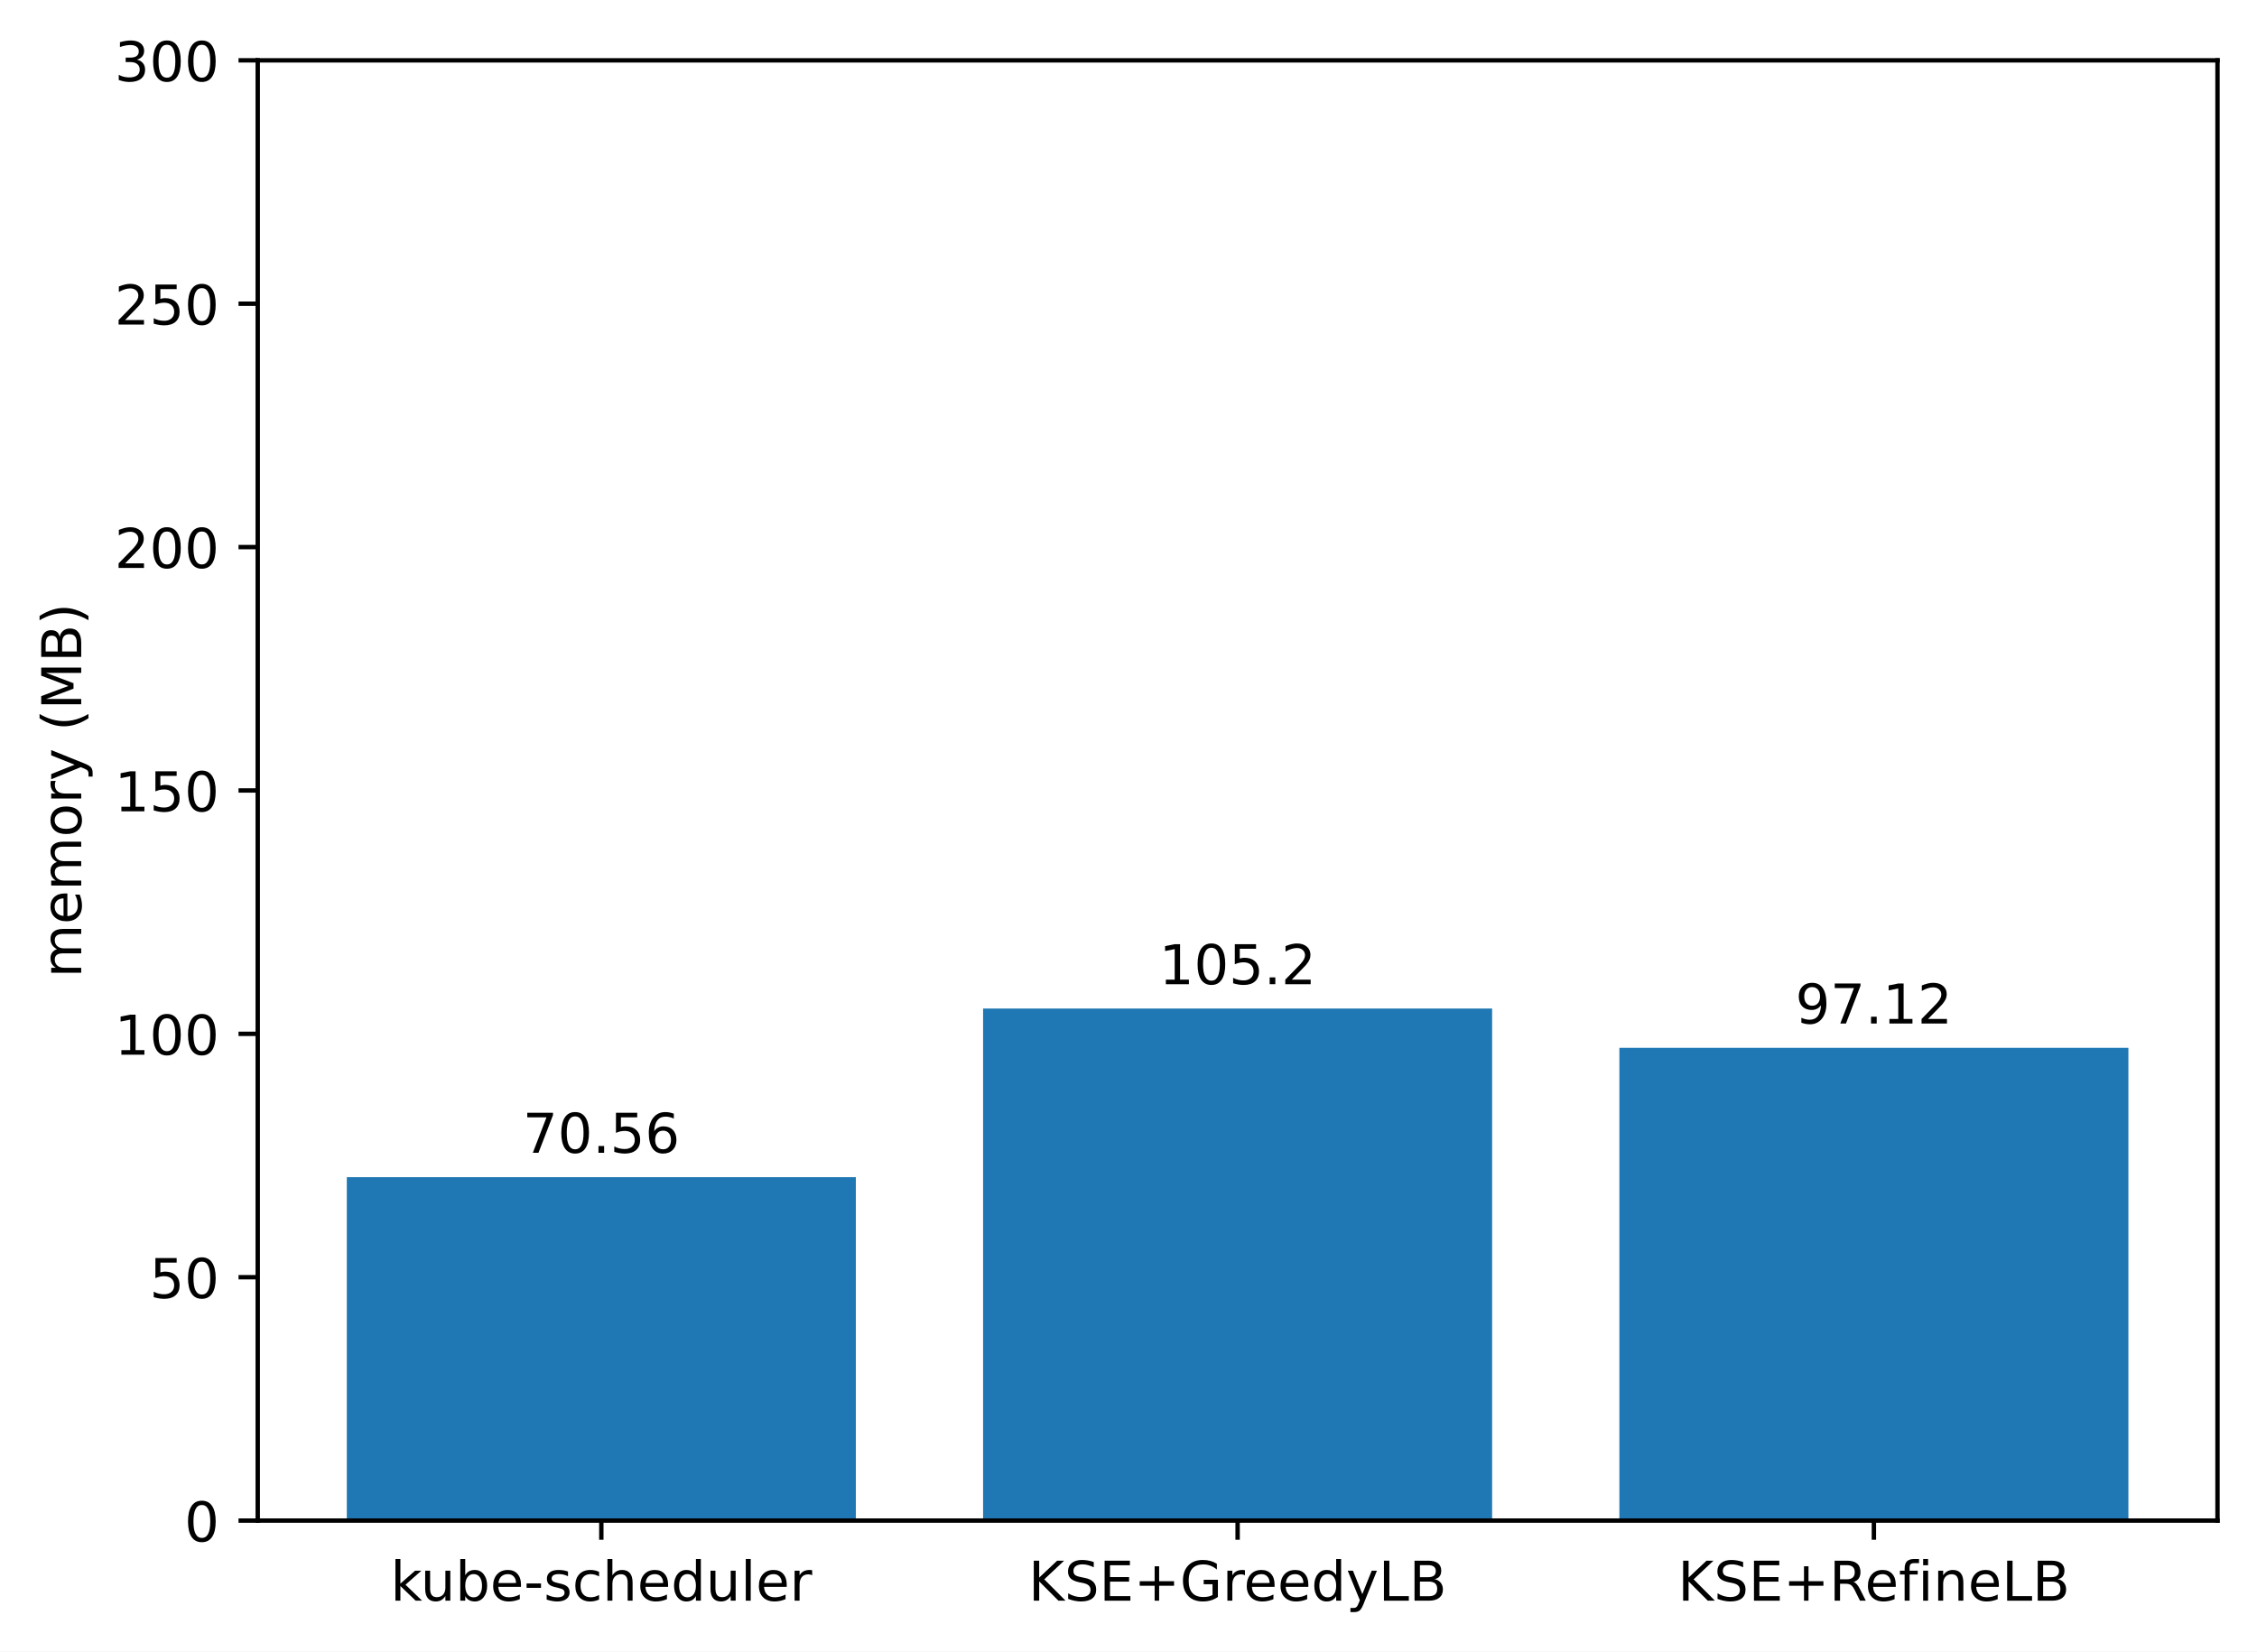
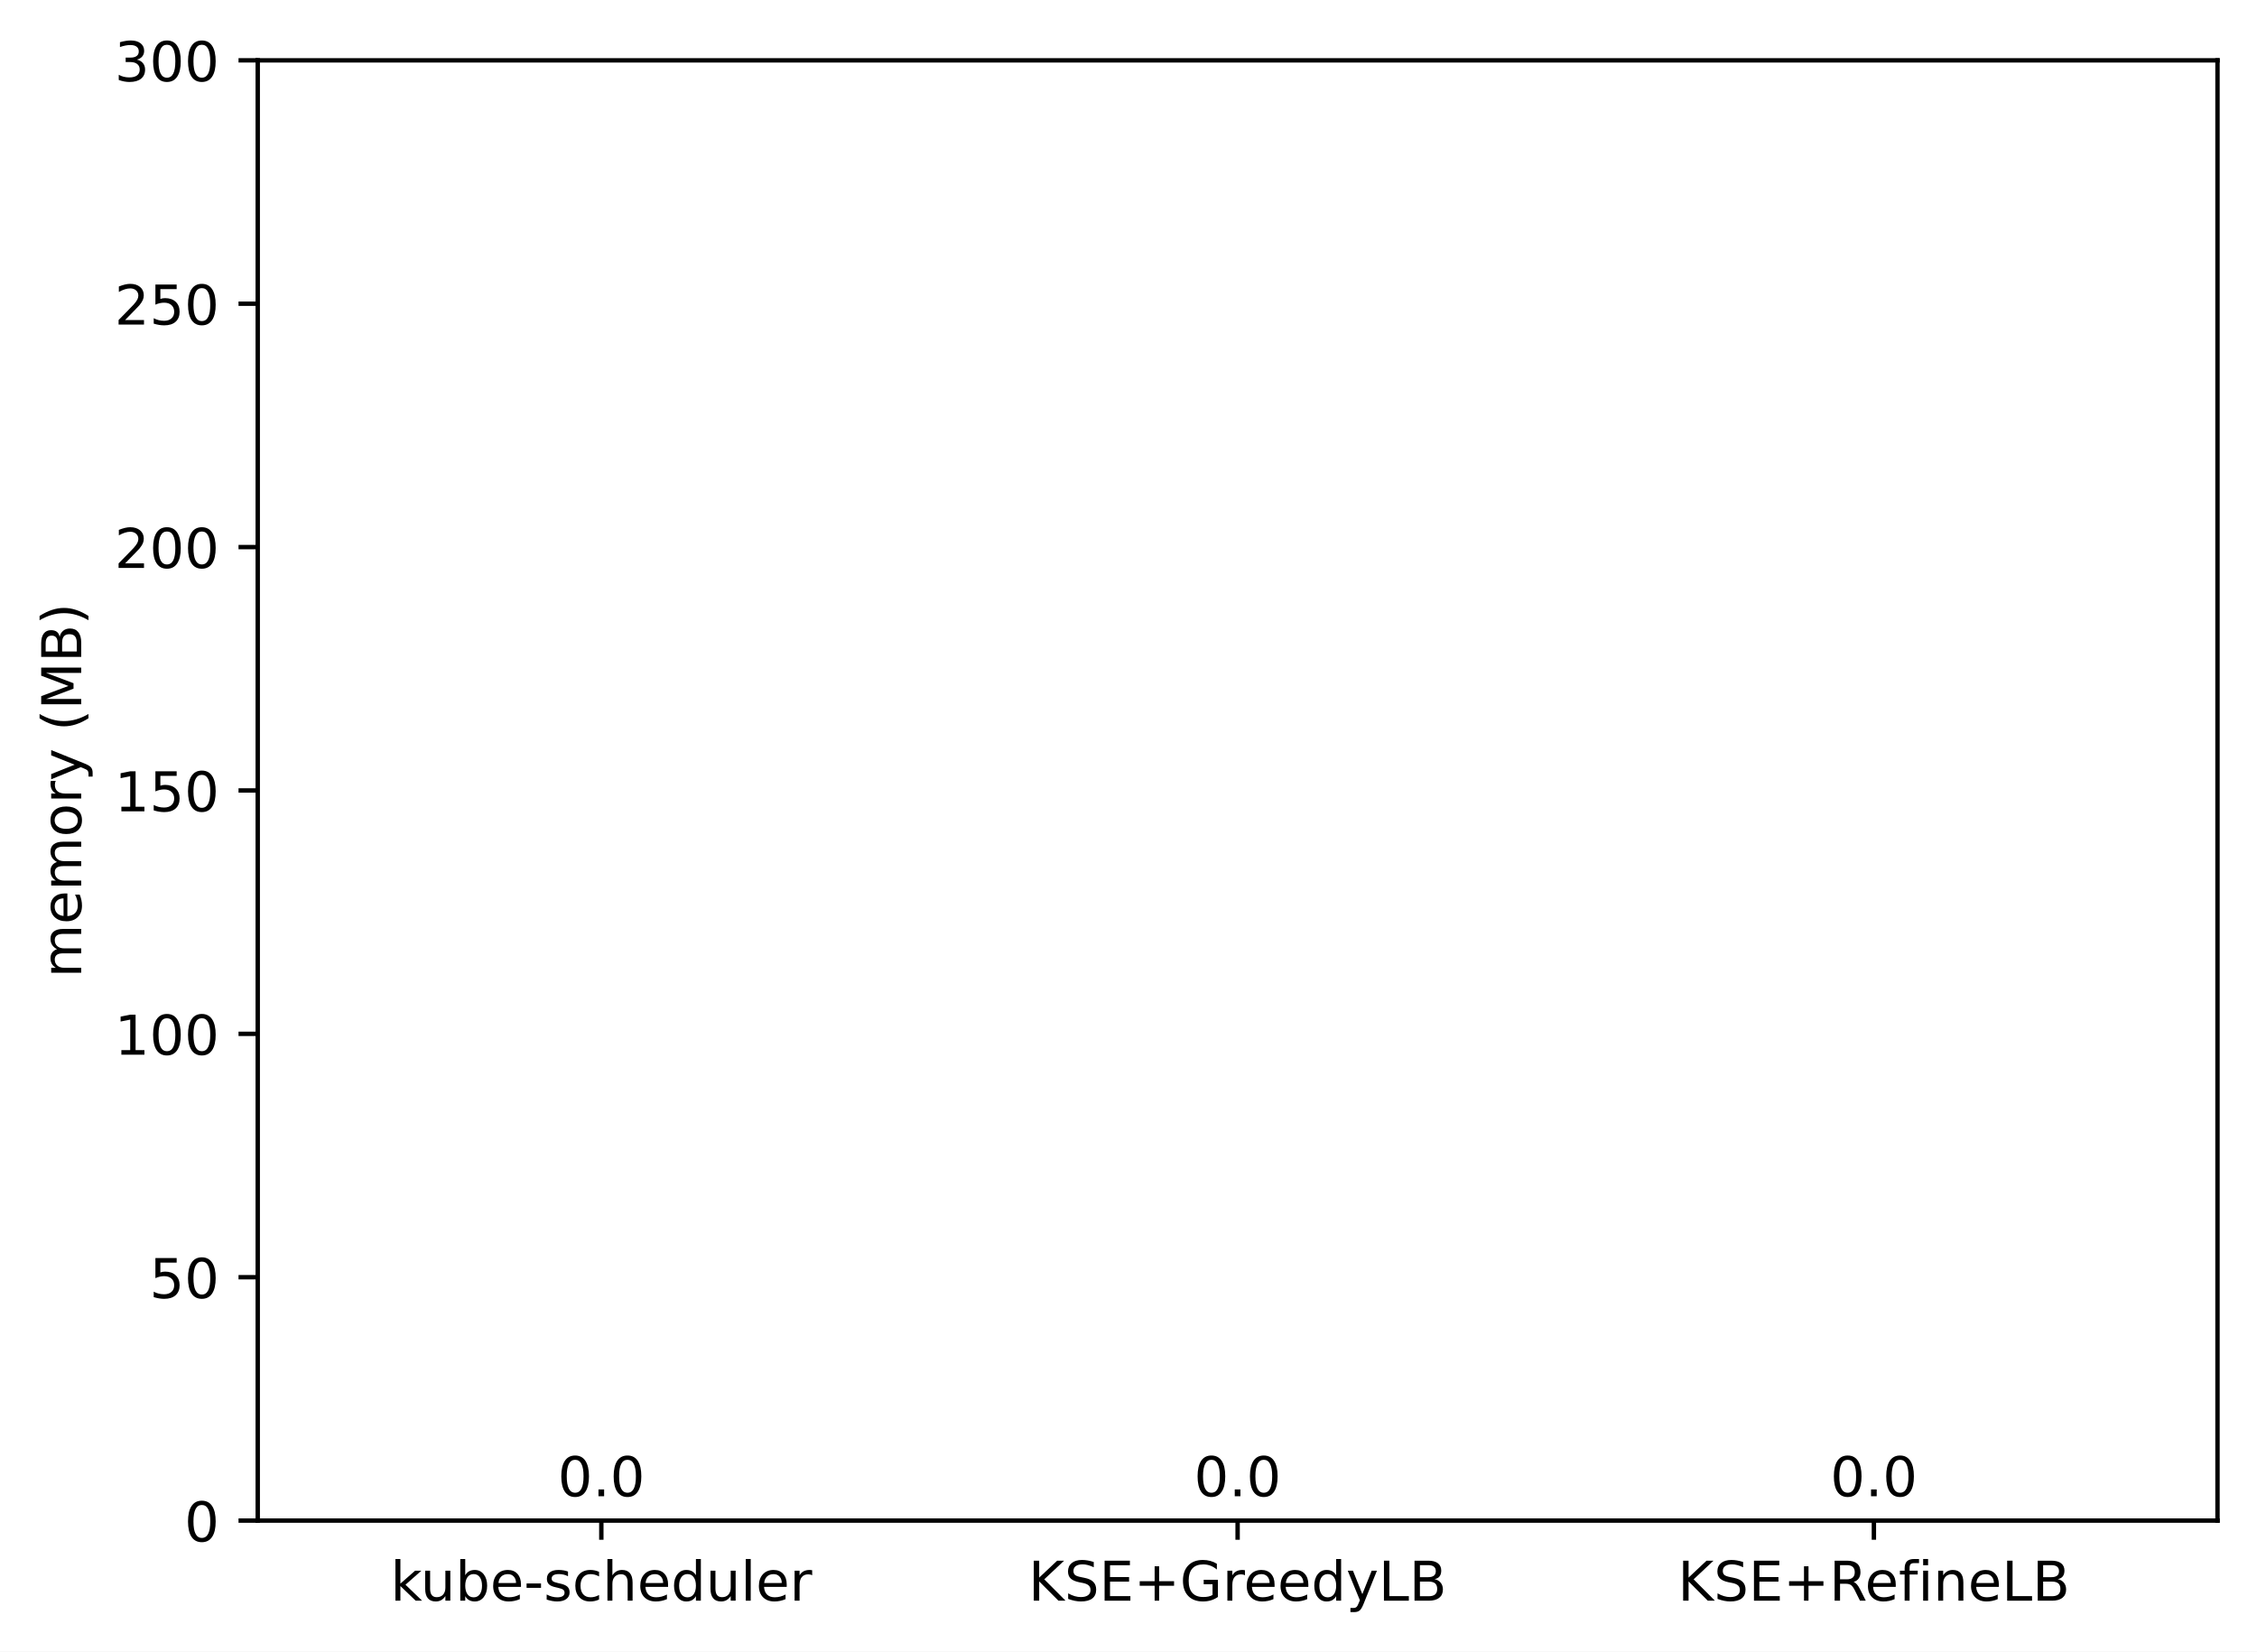
<svg xmlns="http://www.w3.org/2000/svg" xmlns:xlink="http://www.w3.org/1999/xlink" width="411.286pt" height="300.989pt" viewBox="0 0 411.286 300.989" version="1.1">
  <defs>
    <style type="text/css">*{stroke-linejoin: round; stroke-linecap: butt}</style>
  </defs>
  <g id="figure_1">
    <g id="patch_1">
      <path d="M 0 300.989  L 411.286 300.989  L 411.286 0  L 0 0  z " style="fill: #ffffff" />
    </g>
    <g id="axes_1">
      <g id="patch_2">
        <path d="M 46.966 277.111  L 404.086 277.111  L 404.086 10.999  L 46.966 10.999  z " style="fill: #ffffff" />
      </g>
      <g id="patch_3">
-         <path d="M 63.198 277.111  L 155.957 277.111  L 155.957 214.522  L 63.198 214.522  z " clip-path="url(#pd4fe9af04e)" style="fill: #1f77b4" />
+         <path d="M 63.198 277.111  L 155.957 277.111  L 155.957 277.111  L 63.198 277.111  z " clip-path="url(#p38b574bd2f)" style="fill: #1f77b4" />
      </g>
      <g id="patch_4">
-         <path d="M 179.146 277.111  L 271.905 277.111  L 271.905 183.795  L 179.146 183.795  z " clip-path="url(#pd4fe9af04e)" style="fill: #1f77b4" />
+         <path d="M 179.146 277.111  L 271.905 277.111  L 271.905 277.111  L 179.146 277.111  z " clip-path="url(#p38b574bd2f)" style="fill: #1f77b4" />
      </g>
      <g id="patch_5">
-         <path d="M 295.094 277.111  L 387.853 277.111  L 387.853 190.962  L 295.094 190.962  z " clip-path="url(#pd4fe9af04e)" style="fill: #1f77b4" />
+         <path d="M 295.094 277.111  L 387.853 277.111  L 387.853 277.111  L 295.094 277.111  z " clip-path="url(#p38b574bd2f)" style="fill: #1f77b4" />
      </g>
      <g id="matplotlib.axis_1">
        <g id="xtick_1">
          <g id="line2d_1">
            <defs>
-               <path id="m86c2222aef" d="M 0 0  L 0 3.5  " style="stroke: #000000; stroke-width: 0.8" />
+               <path id="m1f75f2729b" d="M 0 0  L 0 3.5  " style="stroke: #000000; stroke-width: 0.8" />
            </defs>
            <g>
-               <use xlink:href="#m86c2222aef" x="109.578" y="277.111" style="stroke: #000000; stroke-width: 0.8" />
+               <use xlink:href="#m1f75f2729b" x="109.578" y="277.111" style="stroke: #000000; stroke-width: 0.8" />
            </g>
          </g>
          <g id="text_1">
            <g transform="translate(71.15179 291.7097)scale(0.1 -0.1)">
              <defs>
                <path id="DejaVuSans-6b" d="M 581 4863  L 1159 4863  L 1159 1991  L 2875 3500  L 3609 3500  L 1753 1863  L 3688 0  L 2938 0  L 1159 1709  L 1159 0  L 581 0  L 581 4863  z " transform="scale(0.015625)" />
                <path id="DejaVuSans-75" d="M 544 1381  L 544 3500  L 1119 3500  L 1119 1403  Q 1119 906 1312 657  Q 1506 409 1894 409  Q 2359 409 2629 706  Q 2900 1003 2900 1516  L 2900 3500  L 3475 3500  L 3475 0  L 2900 0  L 2900 538  Q 2691 219 2414 64  Q 2138 -91 1772 -91  Q 1169 -91 856 284  Q 544 659 544 1381  z M 1991 3584  L 1991 3584  z " transform="scale(0.015625)" />
                <path id="DejaVuSans-62" d="M 3116 1747  Q 3116 2381 2855 2742  Q 2594 3103 2138 3103  Q 1681 3103 1420 2742  Q 1159 2381 1159 1747  Q 1159 1113 1420 752  Q 1681 391 2138 391  Q 2594 391 2855 752  Q 3116 1113 3116 1747  z M 1159 2969  Q 1341 3281 1617 3432  Q 1894 3584 2278 3584  Q 2916 3584 3314 3078  Q 3713 2572 3713 1747  Q 3713 922 3314 415  Q 2916 -91 2278 -91  Q 1894 -91 1617 61  Q 1341 213 1159 525  L 1159 0  L 581 0  L 581 4863  L 1159 4863  L 1159 2969  z " transform="scale(0.015625)" />
                <path id="DejaVuSans-65" d="M 3597 1894  L 3597 1613  L 953 1613  Q 991 1019 1311 708  Q 1631 397 2203 397  Q 2534 397 2845 478  Q 3156 559 3463 722  L 3463 178  Q 3153 47 2828 -22  Q 2503 -91 2169 -91  Q 1331 -91 842 396  Q 353 884 353 1716  Q 353 2575 817 3079  Q 1281 3584 2069 3584  Q 2775 3584 3186 3129  Q 3597 2675 3597 1894  z M 3022 2063  Q 3016 2534 2758 2815  Q 2500 3097 2075 3097  Q 1594 3097 1305 2825  Q 1016 2553 972 2059  L 3022 2063  z " transform="scale(0.015625)" />
                <path id="DejaVuSans-2d" d="M 313 2009  L 1997 2009  L 1997 1497  L 313 1497  L 313 2009  z " transform="scale(0.015625)" />
                <path id="DejaVuSans-73" d="M 2834 3397  L 2834 2853  Q 2591 2978 2328 3040  Q 2066 3103 1784 3103  Q 1356 3103 1142 2972  Q 928 2841 928 2578  Q 928 2378 1081 2264  Q 1234 2150 1697 2047  L 1894 2003  Q 2506 1872 2764 1633  Q 3022 1394 3022 966  Q 3022 478 2636 193  Q 2250 -91 1575 -91  Q 1294 -91 989 -36  Q 684 19 347 128  L 347 722  Q 666 556 975 473  Q 1284 391 1588 391  Q 1994 391 2212 530  Q 2431 669 2431 922  Q 2431 1156 2273 1281  Q 2116 1406 1581 1522  L 1381 1569  Q 847 1681 609 1914  Q 372 2147 372 2553  Q 372 3047 722 3315  Q 1072 3584 1716 3584  Q 2034 3584 2315 3537  Q 2597 3491 2834 3397  z " transform="scale(0.015625)" />
                <path id="DejaVuSans-63" d="M 3122 3366  L 3122 2828  Q 2878 2963 2633 3030  Q 2388 3097 2138 3097  Q 1578 3097 1268 2742  Q 959 2388 959 1747  Q 959 1106 1268 751  Q 1578 397 2138 397  Q 2388 397 2633 464  Q 2878 531 3122 666  L 3122 134  Q 2881 22 2623 -34  Q 2366 -91 2075 -91  Q 1284 -91 818 406  Q 353 903 353 1747  Q 353 2603 823 3093  Q 1294 3584 2113 3584  Q 2378 3584 2631 3529  Q 2884 3475 3122 3366  z " transform="scale(0.015625)" />
                <path id="DejaVuSans-68" d="M 3513 2113  L 3513 0  L 2938 0  L 2938 2094  Q 2938 2591 2744 2837  Q 2550 3084 2163 3084  Q 1697 3084 1428 2787  Q 1159 2491 1159 1978  L 1159 0  L 581 0  L 581 4863  L 1159 4863  L 1159 2956  Q 1366 3272 1645 3428  Q 1925 3584 2291 3584  Q 2894 3584 3203 3211  Q 3513 2838 3513 2113  z " transform="scale(0.015625)" />
                <path id="DejaVuSans-64" d="M 2906 2969  L 2906 4863  L 3481 4863  L 3481 0  L 2906 0  L 2906 525  Q 2725 213 2448 61  Q 2172 -91 1784 -91  Q 1150 -91 751 415  Q 353 922 353 1747  Q 353 2572 751 3078  Q 1150 3584 1784 3584  Q 2172 3584 2448 3432  Q 2725 3281 2906 2969  z M 947 1747  Q 947 1113 1208 752  Q 1469 391 1925 391  Q 2381 391 2643 752  Q 2906 1113 2906 1747  Q 2906 2381 2643 2742  Q 2381 3103 1925 3103  Q 1469 3103 1208 2742  Q 947 2381 947 1747  z " transform="scale(0.015625)" />
                <path id="DejaVuSans-6c" d="M 603 4863  L 1178 4863  L 1178 0  L 603 0  L 603 4863  z " transform="scale(0.015625)" />
                <path id="DejaVuSans-72" d="M 2631 2963  Q 2534 3019 2420 3045  Q 2306 3072 2169 3072  Q 1681 3072 1420 2755  Q 1159 2438 1159 1844  L 1159 0  L 581 0  L 581 3500  L 1159 3500  L 1159 2956  Q 1341 3275 1631 3429  Q 1922 3584 2338 3584  Q 2397 3584 2469 3576  Q 2541 3569 2628 3553  L 2631 2963  z " transform="scale(0.015625)" />
              </defs>
              <use xlink:href="#DejaVuSans-6b" />
              <use xlink:href="#DejaVuSans-75" x="54.785" />
              <use xlink:href="#DejaVuSans-62" x="118.164" />
              <use xlink:href="#DejaVuSans-65" x="181.641" />
              <use xlink:href="#DejaVuSans-2d" x="243.164" />
              <use xlink:href="#DejaVuSans-73" x="279.248" />
              <use xlink:href="#DejaVuSans-63" x="331.348" />
              <use xlink:href="#DejaVuSans-68" x="386.328" />
              <use xlink:href="#DejaVuSans-65" x="449.707" />
              <use xlink:href="#DejaVuSans-64" x="511.23" />
              <use xlink:href="#DejaVuSans-75" x="574.707" />
              <use xlink:href="#DejaVuSans-6c" x="638.086" />
              <use xlink:href="#DejaVuSans-65" x="665.869" />
              <use xlink:href="#DejaVuSans-72" x="727.393" />
            </g>
          </g>
        </g>
        <g id="xtick_2">
          <g id="line2d_2">
            <g>
-               <use xlink:href="#m86c2222aef" x="225.526" y="277.111" style="stroke: #000000; stroke-width: 0.8" />
+               <use xlink:href="#m1f75f2729b" x="225.526" y="277.111" style="stroke: #000000; stroke-width: 0.8" />
            </g>
          </g>
          <g id="text_2">
            <g transform="translate(187.403 291.7097)scale(0.1 -0.1)">
              <defs>
                <path id="DejaVuSans-4b" d="M 628 4666  L 1259 4666  L 1259 2694  L 3353 4666  L 4166 4666  L 1850 2491  L 4331 0  L 3500 0  L 1259 2247  L 1259 0  L 628 0  L 628 4666  z " transform="scale(0.015625)" />
                <path id="DejaVuSans-53" d="M 3425 4513  L 3425 3897  Q 3066 4069 2747 4153  Q 2428 4238 2131 4238  Q 1616 4238 1336 4038  Q 1056 3838 1056 3469  Q 1056 3159 1242 3001  Q 1428 2844 1947 2747  L 2328 2669  Q 3034 2534 3370 2195  Q 3706 1856 3706 1288  Q 3706 609 3251 259  Q 2797 -91 1919 -91  Q 1588 -91 1214 -16  Q 841 59 441 206  L 441 856  Q 825 641 1194 531  Q 1563 422 1919 422  Q 2459 422 2753 634  Q 3047 847 3047 1241  Q 3047 1584 2836 1778  Q 2625 1972 2144 2069  L 1759 2144  Q 1053 2284 737 2584  Q 422 2884 422 3419  Q 422 4038 858 4394  Q 1294 4750 2059 4750  Q 2388 4750 2728 4690  Q 3069 4631 3425 4513  z " transform="scale(0.015625)" />
                <path id="DejaVuSans-45" d="M 628 4666  L 3578 4666  L 3578 4134  L 1259 4134  L 1259 2753  L 3481 2753  L 3481 2222  L 1259 2222  L 1259 531  L 3634 531  L 3634 0  L 628 0  L 628 4666  z " transform="scale(0.015625)" />
                <path id="DejaVuSans-2b" d="M 2944 4013  L 2944 2272  L 4684 2272  L 4684 1741  L 2944 1741  L 2944 0  L 2419 0  L 2419 1741  L 678 1741  L 678 2272  L 2419 2272  L 2419 4013  L 2944 4013  z " transform="scale(0.015625)" />
                <path id="DejaVuSans-47" d="M 3809 666  L 3809 1919  L 2778 1919  L 2778 2438  L 4434 2438  L 4434 434  Q 4069 175 3628 42  Q 3188 -91 2688 -91  Q 1594 -91 976 548  Q 359 1188 359 2328  Q 359 3472 976 4111  Q 1594 4750 2688 4750  Q 3144 4750 3555 4637  Q 3966 4525 4313 4306  L 4313 3634  Q 3963 3931 3569 4081  Q 3175 4231 2741 4231  Q 1884 4231 1454 3753  Q 1025 3275 1025 2328  Q 1025 1384 1454 906  Q 1884 428 2741 428  Q 3075 428 3337 486  Q 3600 544 3809 666  z " transform="scale(0.015625)" />
                <path id="DejaVuSans-79" d="M 2059 -325  Q 1816 -950 1584 -1140  Q 1353 -1331 966 -1331  L 506 -1331  L 506 -850  L 844 -850  Q 1081 -850 1212 -737  Q 1344 -625 1503 -206  L 1606 56  L 191 3500  L 800 3500  L 1894 763  L 2988 3500  L 3597 3500  L 2059 -325  z " transform="scale(0.015625)" />
                <path id="DejaVuSans-4c" d="M 628 4666  L 1259 4666  L 1259 531  L 3531 531  L 3531 0  L 628 0  L 628 4666  z " transform="scale(0.015625)" />
                <path id="DejaVuSans-42" d="M 1259 2228  L 1259 519  L 2272 519  Q 2781 519 3026 730  Q 3272 941 3272 1375  Q 3272 1813 3026 2020  Q 2781 2228 2272 2228  L 1259 2228  z M 1259 4147  L 1259 2741  L 2194 2741  Q 2656 2741 2882 2914  Q 3109 3088 3109 3444  Q 3109 3797 2882 3972  Q 2656 4147 2194 4147  L 1259 4147  z M 628 4666  L 2241 4666  Q 2963 4666 3353 4366  Q 3744 4066 3744 3513  Q 3744 3084 3544 2831  Q 3344 2578 2956 2516  Q 3422 2416 3680 2098  Q 3938 1781 3938 1306  Q 3938 681 3513 340  Q 3088 0 2303 0  L 628 0  L 628 4666  z " transform="scale(0.015625)" />
              </defs>
              <use xlink:href="#DejaVuSans-4b" />
              <use xlink:href="#DejaVuSans-53" x="65.576" />
              <use xlink:href="#DejaVuSans-45" x="129.053" />
              <use xlink:href="#DejaVuSans-2b" x="192.236" />
              <use xlink:href="#DejaVuSans-47" x="276.025" />
              <use xlink:href="#DejaVuSans-72" x="353.516" />
              <use xlink:href="#DejaVuSans-65" x="392.379" />
              <use xlink:href="#DejaVuSans-65" x="453.902" />
              <use xlink:href="#DejaVuSans-64" x="515.426" />
              <use xlink:href="#DejaVuSans-79" x="578.902" />
              <use xlink:href="#DejaVuSans-4c" x="638.082" />
              <use xlink:href="#DejaVuSans-42" x="693.795" />
            </g>
          </g>
        </g>
        <g id="xtick_3">
          <g id="line2d_3">
            <g>
-               <use xlink:href="#m86c2222aef" x="341.474" y="277.111" style="stroke: #000000; stroke-width: 0.8" />
+               <use xlink:href="#m1f75f2729b" x="341.474" y="277.111" style="stroke: #000000; stroke-width: 0.8" />
            </g>
          </g>
          <g id="text_3">
            <g transform="translate(305.7346 291.7097)scale(0.1 -0.1)">
              <defs>
                <path id="DejaVuSans-52" d="M 2841 2188  Q 3044 2119 3236 1894  Q 3428 1669 3622 1275  L 4263 0  L 3584 0  L 2988 1197  Q 2756 1666 2539 1819  Q 2322 1972 1947 1972  L 1259 1972  L 1259 0  L 628 0  L 628 4666  L 2053 4666  Q 2853 4666 3247 4331  Q 3641 3997 3641 3322  Q 3641 2881 3436 2590  Q 3231 2300 2841 2188  z M 1259 4147  L 1259 2491  L 2053 2491  Q 2509 2491 2742 2702  Q 2975 2913 2975 3322  Q 2975 3731 2742 3939  Q 2509 4147 2053 4147  L 1259 4147  z " transform="scale(0.015625)" />
                <path id="DejaVuSans-66" d="M 2375 4863  L 2375 4384  L 1825 4384  Q 1516 4384 1395 4259  Q 1275 4134 1275 3809  L 1275 3500  L 2222 3500  L 2222 3053  L 1275 3053  L 1275 0  L 697 0  L 697 3053  L 147 3053  L 147 3500  L 697 3500  L 697 3744  Q 697 4328 969 4595  Q 1241 4863 1831 4863  L 2375 4863  z " transform="scale(0.015625)" />
                <path id="DejaVuSans-69" d="M 603 3500  L 1178 3500  L 1178 0  L 603 0  L 603 3500  z M 603 4863  L 1178 4863  L 1178 4134  L 603 4134  L 603 4863  z " transform="scale(0.015625)" />
                <path id="DejaVuSans-6e" d="M 3513 2113  L 3513 0  L 2938 0  L 2938 2094  Q 2938 2591 2744 2837  Q 2550 3084 2163 3084  Q 1697 3084 1428 2787  Q 1159 2491 1159 1978  L 1159 0  L 581 0  L 581 3500  L 1159 3500  L 1159 2956  Q 1366 3272 1645 3428  Q 1925 3584 2291 3584  Q 2894 3584 3203 3211  Q 3513 2838 3513 2113  z " transform="scale(0.015625)" />
              </defs>
              <use xlink:href="#DejaVuSans-4b" />
              <use xlink:href="#DejaVuSans-53" x="65.576" />
              <use xlink:href="#DejaVuSans-45" x="129.053" />
              <use xlink:href="#DejaVuSans-2b" x="192.236" />
              <use xlink:href="#DejaVuSans-52" x="276.025" />
              <use xlink:href="#DejaVuSans-65" x="341.008" />
              <use xlink:href="#DejaVuSans-66" x="402.531" />
              <use xlink:href="#DejaVuSans-69" x="437.736" />
              <use xlink:href="#DejaVuSans-6e" x="465.52" />
              <use xlink:href="#DejaVuSans-65" x="528.898" />
              <use xlink:href="#DejaVuSans-4c" x="590.422" />
              <use xlink:href="#DejaVuSans-42" x="646.135" />
            </g>
          </g>
        </g>
      </g>
      <g id="matplotlib.axis_2">
        <g id="ytick_1">
          <g id="line2d_4">
            <defs>
-               <path id="m5dc9601eb7" d="M 0 0  L -3.5 0  " style="stroke: #000000; stroke-width: 0.8" />
+               <path id="m2db49bd6ba" d="M 0 0  L -3.5 0  " style="stroke: #000000; stroke-width: 0.8" />
            </defs>
            <g>
-               <use xlink:href="#m5dc9601eb7" x="46.966" y="277.111" style="stroke: #000000; stroke-width: 0.8" />
+               <use xlink:href="#m2db49bd6ba" x="46.966" y="277.111" style="stroke: #000000; stroke-width: 0.8" />
            </g>
          </g>
          <g id="text_4">
            <g transform="translate(33.60312 280.9104)scale(0.1 -0.1)">
              <defs>
                <path id="DejaVuSans-30" d="M 2034 4250  Q 1547 4250 1301 3770  Q 1056 3291 1056 2328  Q 1056 1369 1301 889  Q 1547 409 2034 409  Q 2525 409 2770 889  Q 3016 1369 3016 2328  Q 3016 3291 2770 3770  Q 2525 4250 2034 4250  z M 2034 4750  Q 2819 4750 3233 4129  Q 3647 3509 3647 2328  Q 3647 1150 3233 529  Q 2819 -91 2034 -91  Q 1250 -91 836 529  Q 422 1150 422 2328  Q 422 3509 836 4129  Q 1250 4750 2034 4750  z " transform="scale(0.015625)" />
              </defs>
              <use xlink:href="#DejaVuSans-30" />
            </g>
          </g>
        </g>
        <g id="ytick_2">
          <g id="line2d_5">
            <g>
-               <use xlink:href="#m5dc9601eb7" x="46.966" y="232.759" style="stroke: #000000; stroke-width: 0.8" />
+               <use xlink:href="#m2db49bd6ba" x="46.966" y="232.759" style="stroke: #000000; stroke-width: 0.8" />
            </g>
          </g>
          <g id="text_5">
            <g transform="translate(27.24063 236.5584)scale(0.1 -0.1)">
              <defs>
                <path id="DejaVuSans-35" d="M 691 4666  L 3169 4666  L 3169 4134  L 1269 4134  L 1269 2991  Q 1406 3038 1543 3061  Q 1681 3084 1819 3084  Q 2600 3084 3056 2656  Q 3513 2228 3513 1497  Q 3513 744 3044 326  Q 2575 -91 1722 -91  Q 1428 -91 1123 -41  Q 819 9 494 109  L 494 744  Q 775 591 1075 516  Q 1375 441 1709 441  Q 2250 441 2565 725  Q 2881 1009 2881 1497  Q 2881 1984 2565 2268  Q 2250 2553 1709 2553  Q 1456 2553 1204 2497  Q 953 2441 691 2322  L 691 4666  z " transform="scale(0.015625)" />
              </defs>
              <use xlink:href="#DejaVuSans-35" />
              <use xlink:href="#DejaVuSans-30" x="63.623" />
            </g>
          </g>
        </g>
        <g id="ytick_3">
          <g id="line2d_6">
            <g>
-               <use xlink:href="#m5dc9601eb7" x="46.966" y="188.407" style="stroke: #000000; stroke-width: 0.8" />
+               <use xlink:href="#m2db49bd6ba" x="46.966" y="188.407" style="stroke: #000000; stroke-width: 0.8" />
            </g>
          </g>
          <g id="text_6">
            <g transform="translate(20.87813 192.2064)scale(0.1 -0.1)">
              <defs>
                <path id="DejaVuSans-31" d="M 794 531  L 1825 531  L 1825 4091  L 703 3866  L 703 4441  L 1819 4666  L 2450 4666  L 2450 531  L 3481 531  L 3481 0  L 794 0  L 794 531  z " transform="scale(0.015625)" />
              </defs>
              <use xlink:href="#DejaVuSans-31" />
              <use xlink:href="#DejaVuSans-30" x="63.623" />
              <use xlink:href="#DejaVuSans-30" x="127.246" />
            </g>
          </g>
        </g>
        <g id="ytick_4">
          <g id="line2d_7">
            <g>
-               <use xlink:href="#m5dc9601eb7" x="46.966" y="144.055" style="stroke: #000000; stroke-width: 0.8" />
+               <use xlink:href="#m2db49bd6ba" x="46.966" y="144.055" style="stroke: #000000; stroke-width: 0.8" />
            </g>
          </g>
          <g id="text_7">
            <g transform="translate(20.87813 147.8544)scale(0.1 -0.1)">
              <use xlink:href="#DejaVuSans-31" />
              <use xlink:href="#DejaVuSans-35" x="63.623" />
              <use xlink:href="#DejaVuSans-30" x="127.246" />
            </g>
          </g>
        </g>
        <g id="ytick_5">
          <g id="line2d_8">
            <g>
-               <use xlink:href="#m5dc9601eb7" x="46.966" y="99.703" style="stroke: #000000; stroke-width: 0.8" />
+               <use xlink:href="#m2db49bd6ba" x="46.966" y="99.703" style="stroke: #000000; stroke-width: 0.8" />
            </g>
          </g>
          <g id="text_8">
            <g transform="translate(20.87813 103.5024)scale(0.1 -0.1)">
              <defs>
                <path id="DejaVuSans-32" d="M 1228 531  L 3431 531  L 3431 0  L 469 0  L 469 531  Q 828 903 1448 1529  Q 2069 2156 2228 2338  Q 2531 2678 2651 2914  Q 2772 3150 2772 3378  Q 2772 3750 2511 3984  Q 2250 4219 1831 4219  Q 1534 4219 1204 4116  Q 875 4013 500 3803  L 500 4441  Q 881 4594 1212 4672  Q 1544 4750 1819 4750  Q 2544 4750 2975 4387  Q 3406 4025 3406 3419  Q 3406 3131 3298 2873  Q 3191 2616 2906 2266  Q 2828 2175 2409 1742  Q 1991 1309 1228 531  z " transform="scale(0.015625)" />
              </defs>
              <use xlink:href="#DejaVuSans-32" />
              <use xlink:href="#DejaVuSans-30" x="63.623" />
              <use xlink:href="#DejaVuSans-30" x="127.246" />
            </g>
          </g>
        </g>
        <g id="ytick_6">
          <g id="line2d_9">
            <g>
-               <use xlink:href="#m5dc9601eb7" x="46.966" y="55.351" style="stroke: #000000; stroke-width: 0.8" />
+               <use xlink:href="#m2db49bd6ba" x="46.966" y="55.351" style="stroke: #000000; stroke-width: 0.8" />
            </g>
          </g>
          <g id="text_9">
            <g transform="translate(20.87813 59.15044)scale(0.1 -0.1)">
              <use xlink:href="#DejaVuSans-32" />
              <use xlink:href="#DejaVuSans-35" x="63.623" />
              <use xlink:href="#DejaVuSans-30" x="127.246" />
            </g>
          </g>
        </g>
        <g id="ytick_7">
          <g id="line2d_10">
            <g>
-               <use xlink:href="#m5dc9601eb7" x="46.966" y="10.999" style="stroke: #000000; stroke-width: 0.8" />
+               <use xlink:href="#m2db49bd6ba" x="46.966" y="10.999" style="stroke: #000000; stroke-width: 0.8" />
            </g>
          </g>
          <g id="text_10">
            <g transform="translate(20.87813 14.79844)scale(0.1 -0.1)">
              <defs>
                <path id="DejaVuSans-33" d="M 2597 2516  Q 3050 2419 3304 2112  Q 3559 1806 3559 1356  Q 3559 666 3084 287  Q 2609 -91 1734 -91  Q 1441 -91 1130 -33  Q 819 25 488 141  L 488 750  Q 750 597 1062 519  Q 1375 441 1716 441  Q 2309 441 2620 675  Q 2931 909 2931 1356  Q 2931 1769 2642 2001  Q 2353 2234 1838 2234  L 1294 2234  L 1294 2753  L 1863 2753  Q 2328 2753 2575 2939  Q 2822 3125 2822 3475  Q 2822 3834 2567 4026  Q 2313 4219 1838 4219  Q 1578 4219 1281 4162  Q 984 4106 628 3988  L 628 4550  Q 988 4650 1302 4700  Q 1616 4750 1894 4750  Q 2613 4750 3031 4423  Q 3450 4097 3450 3541  Q 3450 3153 3228 2886  Q 3006 2619 2597 2516  z " transform="scale(0.015625)" />
              </defs>
              <use xlink:href="#DejaVuSans-33" />
              <use xlink:href="#DejaVuSans-30" x="63.623" />
              <use xlink:href="#DejaVuSans-30" x="127.246" />
            </g>
          </g>
        </g>
        <g id="text_11">
          <g transform="translate(14.79844 178.1818)rotate(-90)scale(0.1 -0.1)">
            <defs>
              <path id="DejaVuSans-6d" d="M 3328 2828  Q 3544 3216 3844 3400  Q 4144 3584 4550 3584  Q 5097 3584 5394 3201  Q 5691 2819 5691 2113  L 5691 0  L 5113 0  L 5113 2094  Q 5113 2597 4934 2840  Q 4756 3084 4391 3084  Q 3944 3084 3684 2787  Q 3425 2491 3425 1978  L 3425 0  L 2847 0  L 2847 2094  Q 2847 2600 2669 2842  Q 2491 3084 2119 3084  Q 1678 3084 1418 2786  Q 1159 2488 1159 1978  L 1159 0  L 581 0  L 581 3500  L 1159 3500  L 1159 2956  Q 1356 3278 1631 3431  Q 1906 3584 2284 3584  Q 2666 3584 2933 3390  Q 3200 3197 3328 2828  z " transform="scale(0.015625)" />
              <path id="DejaVuSans-6f" d="M 1959 3097  Q 1497 3097 1228 2736  Q 959 2375 959 1747  Q 959 1119 1226 758  Q 1494 397 1959 397  Q 2419 397 2687 759  Q 2956 1122 2956 1747  Q 2956 2369 2687 2733  Q 2419 3097 1959 3097  z M 1959 3584  Q 2709 3584 3137 3096  Q 3566 2609 3566 1747  Q 3566 888 3137 398  Q 2709 -91 1959 -91  Q 1206 -91 779 398  Q 353 888 353 1747  Q 353 2609 779 3096  Q 1206 3584 1959 3584  z " transform="scale(0.015625)" />
              <path id="DejaVuSans-20" transform="scale(0.015625)" />
              <path id="DejaVuSans-28" d="M 1984 4856  Q 1566 4138 1362 3434  Q 1159 2731 1159 2009  Q 1159 1288 1364 580  Q 1569 -128 1984 -844  L 1484 -844  Q 1016 -109 783 600  Q 550 1309 550 2009  Q 550 2706 781 3412  Q 1013 4119 1484 4856  L 1984 4856  z " transform="scale(0.015625)" />
              <path id="DejaVuSans-4d" d="M 628 4666  L 1569 4666  L 2759 1491  L 3956 4666  L 4897 4666  L 4897 0  L 4281 0  L 4281 4097  L 3078 897  L 2444 897  L 1241 4097  L 1241 0  L 628 0  L 628 4666  z " transform="scale(0.015625)" />
              <path id="DejaVuSans-29" d="M 513 4856  L 1013 4856  Q 1481 4119 1714 3412  Q 1947 2706 1947 2009  Q 1947 1309 1714 600  Q 1481 -109 1013 -844  L 513 -844  Q 928 -128 1133 580  Q 1338 1288 1338 2009  Q 1338 2731 1133 3434  Q 928 4138 513 4856  z " transform="scale(0.015625)" />
            </defs>
            <use xlink:href="#DejaVuSans-6d" />
            <use xlink:href="#DejaVuSans-65" x="97.412" />
            <use xlink:href="#DejaVuSans-6d" x="158.936" />
            <use xlink:href="#DejaVuSans-6f" x="256.348" />
            <use xlink:href="#DejaVuSans-72" x="317.529" />
            <use xlink:href="#DejaVuSans-79" x="358.643" />
            <use xlink:href="#DejaVuSans-20" x="417.822" />
            <use xlink:href="#DejaVuSans-28" x="449.609" />
            <use xlink:href="#DejaVuSans-4d" x="488.623" />
            <use xlink:href="#DejaVuSans-42" x="574.902" />
            <use xlink:href="#DejaVuSans-29" x="643.506" />
          </g>
        </g>
      </g>
      <g id="patch_6">
        <path d="M 46.966 277.111  L 46.966 10.999  " style="fill: none; stroke: #000000; stroke-width: 0.8; stroke-linejoin: miter; stroke-linecap: square" />
      </g>
      <g id="patch_7">
        <path d="M 404.086 277.111  L 404.086 10.999  " style="fill: none; stroke: #000000; stroke-width: 0.8; stroke-linejoin: miter; stroke-linecap: square" />
      </g>
      <g id="patch_8">
        <path d="M 46.966 277.111  L 404.086 277.111  " style="fill: none; stroke: #000000; stroke-width: 0.8; stroke-linejoin: miter; stroke-linecap: square" />
      </g>
      <g id="patch_9">
        <path d="M 46.966 10.999  L 404.086 10.999  " style="fill: none; stroke: #000000; stroke-width: 0.8; stroke-linejoin: miter; stroke-linecap: square" />
      </g>
      <g id="text_12">
-         <g transform="translate(95.26351 210.0865)scale(0.1 -0.1)">
+         <g transform="translate(101.626 272.676)scale(0.1 -0.1)">
          <defs>
-             <path id="DejaVuSans-37" d="M 525 4666  L 3525 4666  L 3525 4397  L 1831 0  L 1172 0  L 2766 4134  L 525 4134  L 525 4666  z " transform="scale(0.015625)" />
            <path id="DejaVuSans-2e" d="M 684 794  L 1344 794  L 1344 0  L 684 0  L 684 794  z " transform="scale(0.015625)" />
-             <path id="DejaVuSans-36" d="M 2113 2584  Q 1688 2584 1439 2293  Q 1191 2003 1191 1497  Q 1191 994 1439 701  Q 1688 409 2113 409  Q 2538 409 2786 701  Q 3034 994 3034 1497  Q 3034 2003 2786 2293  Q 2538 2584 2113 2584  z M 3366 4563  L 3366 3988  Q 3128 4100 2886 4159  Q 2644 4219 2406 4219  Q 1781 4219 1451 3797  Q 1122 3375 1075 2522  Q 1259 2794 1537 2939  Q 1816 3084 2150 3084  Q 2853 3084 3261 2657  Q 3669 2231 3669 1497  Q 3669 778 3244 343  Q 2819 -91 2113 -91  Q 1303 -91 875 529  Q 447 1150 447 2328  Q 447 3434 972 4092  Q 1497 4750 2381 4750  Q 2619 4750 2861 4703  Q 3103 4656 3366 4563  z " transform="scale(0.015625)" />
          </defs>
-           <use xlink:href="#DejaVuSans-37" />
-           <use xlink:href="#DejaVuSans-30" x="63.623" />
-           <use xlink:href="#DejaVuSans-2e" x="127.246" />
-           <use xlink:href="#DejaVuSans-35" x="159.033" />
-           <use xlink:href="#DejaVuSans-36" x="222.656" />
+           <use xlink:href="#DejaVuSans-30" />
+           <use xlink:href="#DejaVuSans-2e" x="63.623" />
+           <use xlink:href="#DejaVuSans-30" x="95.41" />
        </g>
      </g>
      <g id="text_13">
-         <g transform="translate(211.2116 179.3594)scale(0.1 -0.1)">
-           <use xlink:href="#DejaVuSans-31" />
-           <use xlink:href="#DejaVuSans-30" x="63.623" />
-           <use xlink:href="#DejaVuSans-35" x="127.246" />
-           <use xlink:href="#DejaVuSans-2e" x="190.869" />
-           <use xlink:href="#DejaVuSans-32" x="222.656" />
+         <g transform="translate(217.5741 272.676)scale(0.1 -0.1)">
+           <use xlink:href="#DejaVuSans-30" />
+           <use xlink:href="#DejaVuSans-2e" x="63.623" />
+           <use xlink:href="#DejaVuSans-30" x="95.41" />
        </g>
      </g>
      <g id="text_14">
-         <g transform="translate(327.1596 186.5267)scale(0.1 -0.1)">
-           <defs>
-             <path id="DejaVuSans-39" d="M 703 97  L 703 672  Q 941 559 1184 500  Q 1428 441 1663 441  Q 2288 441 2617 861  Q 2947 1281 2994 2138  Q 2813 1869 2534 1725  Q 2256 1581 1919 1581  Q 1219 1581 811 2004  Q 403 2428 403 3163  Q 403 3881 828 4315  Q 1253 4750 1959 4750  Q 2769 4750 3195 4129  Q 3622 3509 3622 2328  Q 3622 1225 3098 567  Q 2575 -91 1691 -91  Q 1453 -91 1209 -44  Q 966 3 703 97  z M 1959 2075  Q 2384 2075 2632 2365  Q 2881 2656 2881 3163  Q 2881 3666 2632 3958  Q 2384 4250 1959 4250  Q 1534 4250 1286 3958  Q 1038 3666 1038 3163  Q 1038 2656 1286 2365  Q 1534 2075 1959 2075  z " transform="scale(0.015625)" />
-           </defs>
-           <use xlink:href="#DejaVuSans-39" />
-           <use xlink:href="#DejaVuSans-37" x="63.623" />
-           <use xlink:href="#DejaVuSans-2e" x="127.246" />
-           <use xlink:href="#DejaVuSans-31" x="159.033" />
-           <use xlink:href="#DejaVuSans-32" x="222.656" />
+         <g transform="translate(333.5221 272.676)scale(0.1 -0.1)">
+           <use xlink:href="#DejaVuSans-30" />
+           <use xlink:href="#DejaVuSans-2e" x="63.623" />
+           <use xlink:href="#DejaVuSans-30" x="95.41" />
        </g>
      </g>
    </g>
  </g>
  <defs>
-     <clipPath id="pd4fe9af04e">
+     <clipPath id="p38b574bd2f">
      <rect x="46.966" y="10.999" width="357.12" height="266.112" />
    </clipPath>
  </defs>
</svg>
